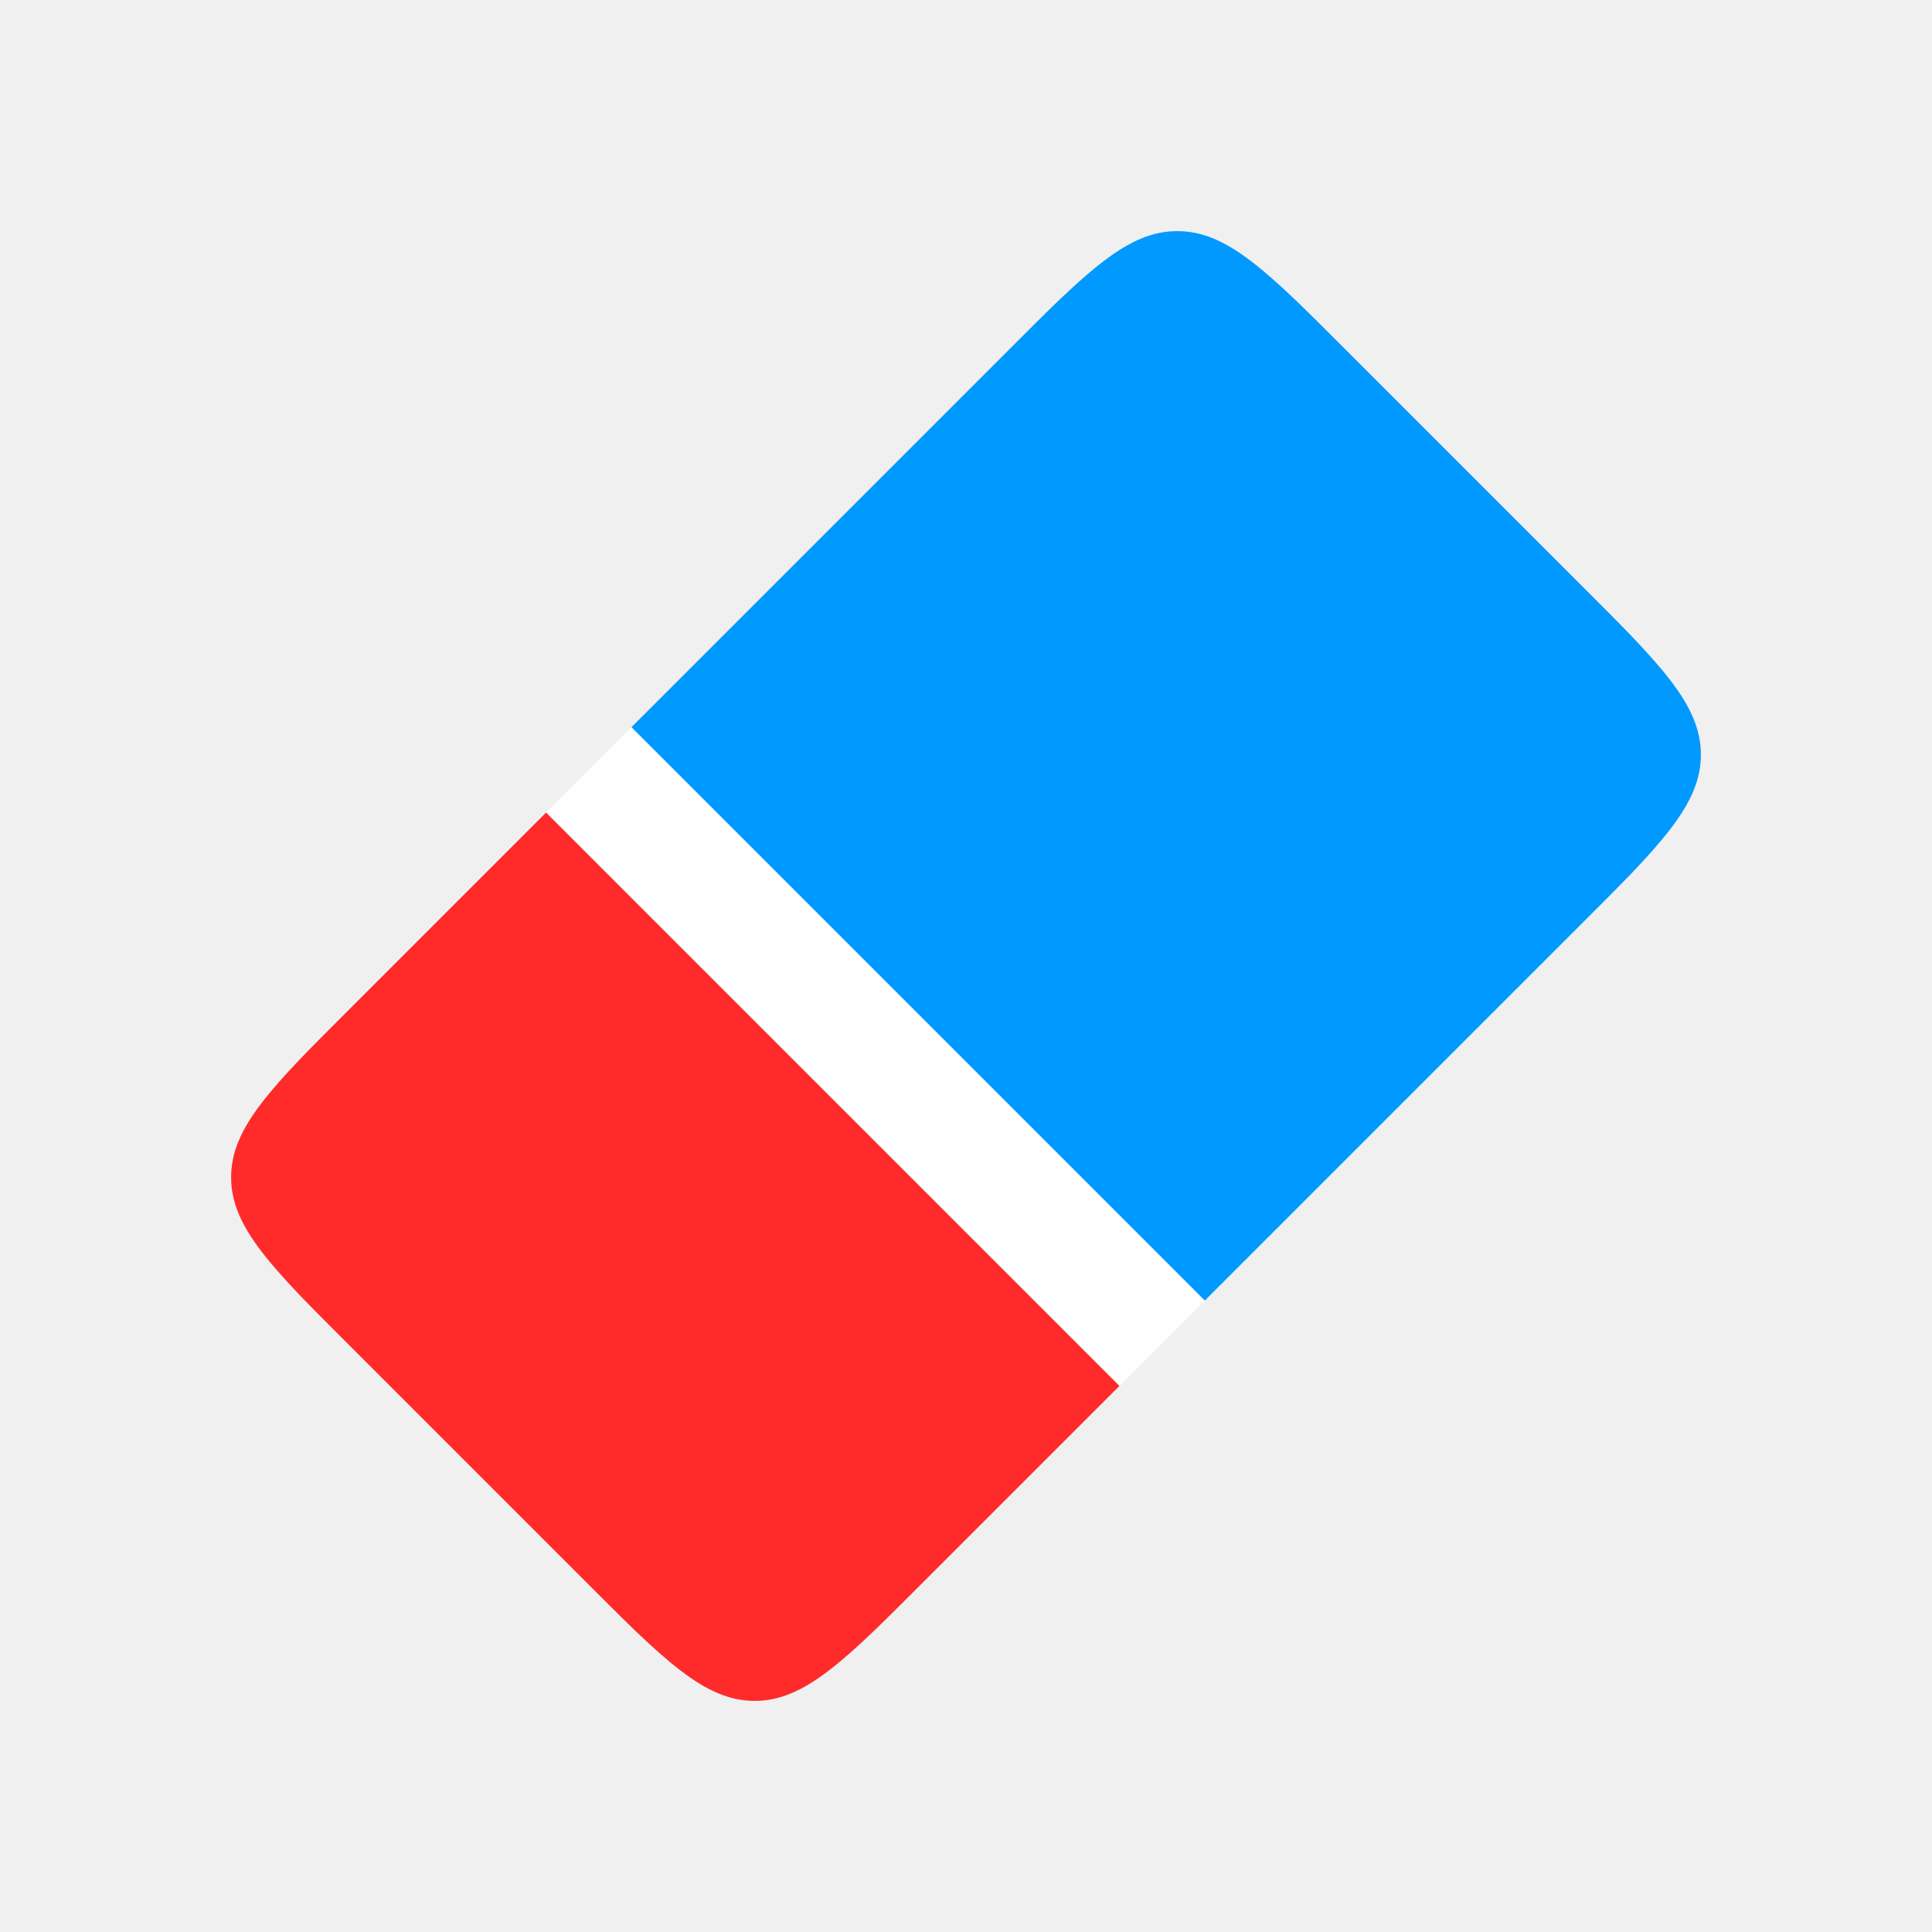
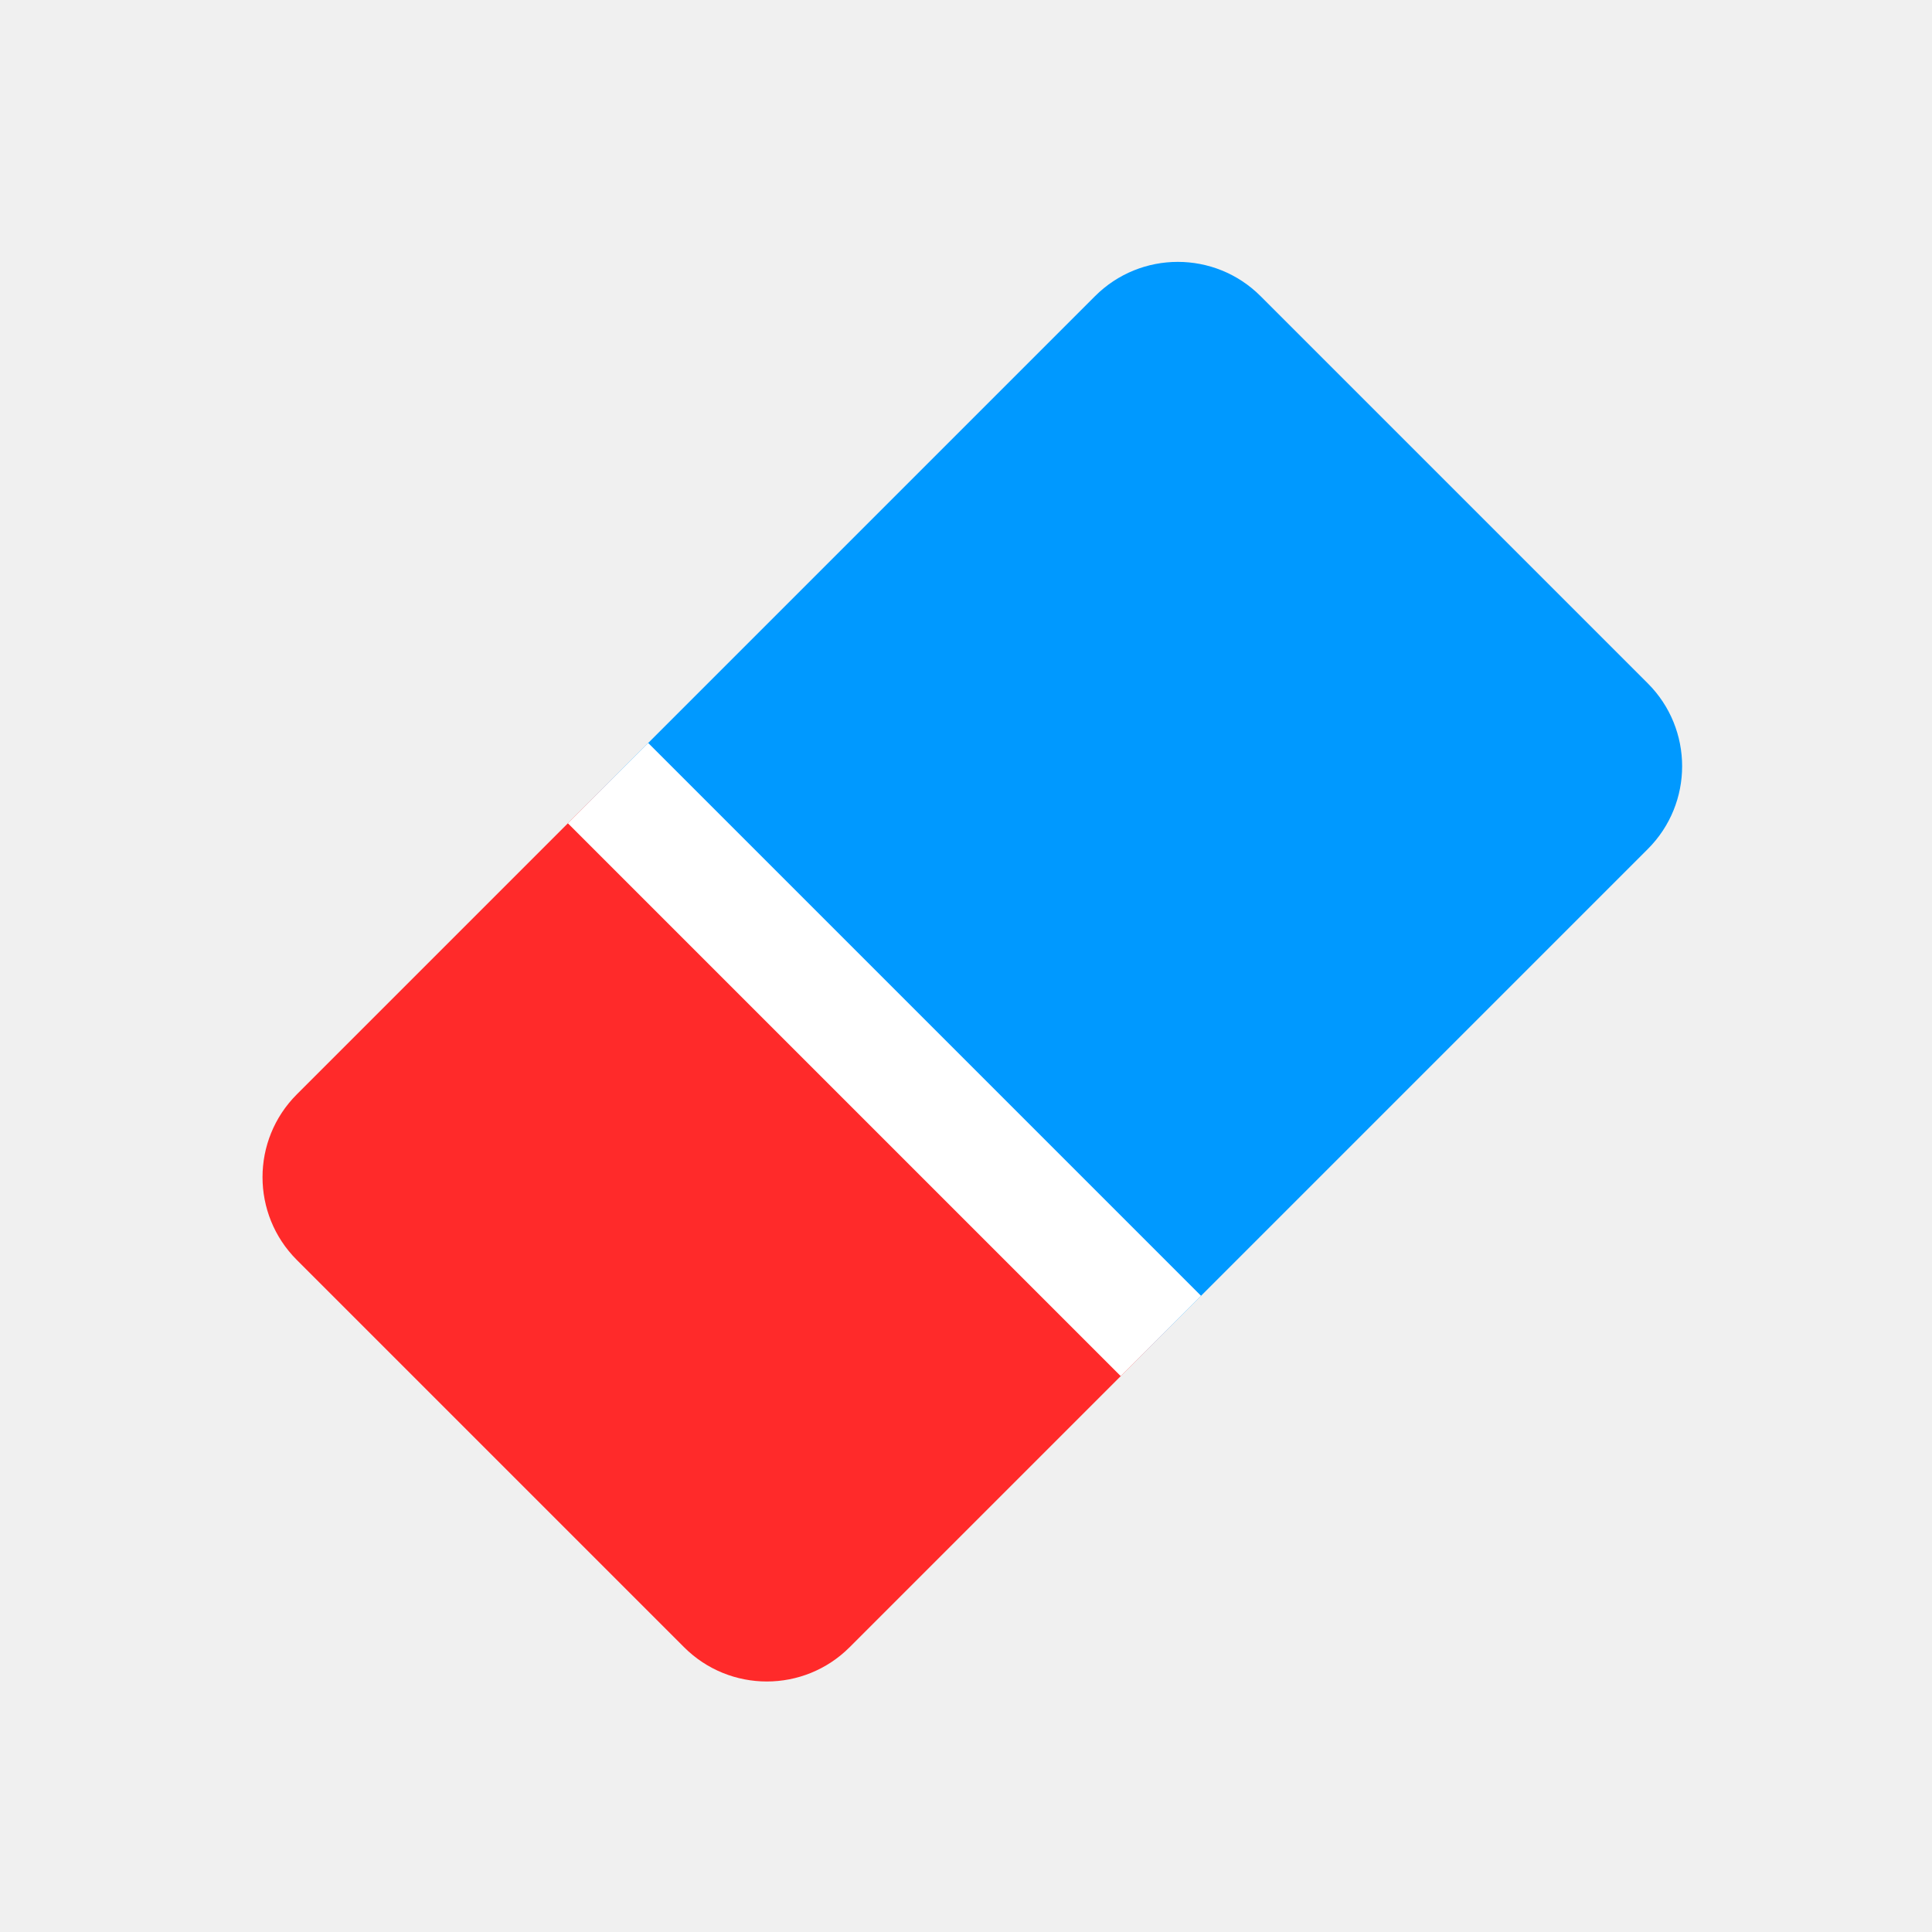
- <svg xmlns="http://www.w3.org/2000/svg" width="32" height="32" viewBox="0 0 32 32" fill="none">
-   <mask id="mask0" mask-type="alpha" maskUnits="userSpaceOnUse" x="3" y="3" width="26" height="26">
-     <path d="M26.172 9.672L22.328 5.828C20.995 4.495 20.328 3.828 19.5 3.828C18.672 3.828 18.005 4.495 16.672 5.828L5.828 16.672L5.828 16.672C4.495 18.005 3.828 18.672 3.828 19.5C3.828 20.328 4.495 20.995 5.828 22.328L9.672 26.172C11.005 27.505 11.672 28.172 12.5 28.172C13.328 28.172 13.995 27.505 15.328 26.172L26.172 15.328L26.172 15.328C27.505 13.995 28.172 13.328 28.172 12.5C28.172 11.672 27.505 11.005 26.172 9.672Z" fill="black" />
-   </mask>
-   <g mask="url(#mask0)">
-     <path d="M29 12.5L19.5 3L10 12.5L19.5 22L29 12.5Z" fill="#0099FF" />
-     <path d="M12.5 29L3 19.5L10 12.5L19.5 22L12.5 29Z" fill="#FF2B2B" />
-     <path d="M8.75 11.75L20.25 23.25" stroke="white" stroke-width="2" />
-   </g>
+ <svg xmlns="http://www.w3.org/2000/svg" viewBox="0 0 33 33" fill="none">
+   <rect x="20.118" y="3.645" width="13.354" height="23.281" rx="2" transform="rotate(45 20.1183 3.64455)" fill="url(#paint0_linear)" />
+   <rect x="11.072" y="12.691" width="13.354" height="1.94" transform="rotate(45 11.0722 12.6907)" fill="white" />
+   <defs>
+     <linearGradient id="paint0_linear" x1="26.795" y1="3.645" x2="26.795" y2="26.925" gradientUnits="userSpaceOnUse">
+       <stop stop-color="#0099FF" />
+       <stop offset="0.573" stop-color="#0099FF" />
+       <stop offset="0.625" stop-color="#FF2A2A" />
+       <stop offset="1" stop-color="#FF2A2A" />
+     </linearGradient>
+   </defs>
</svg>
